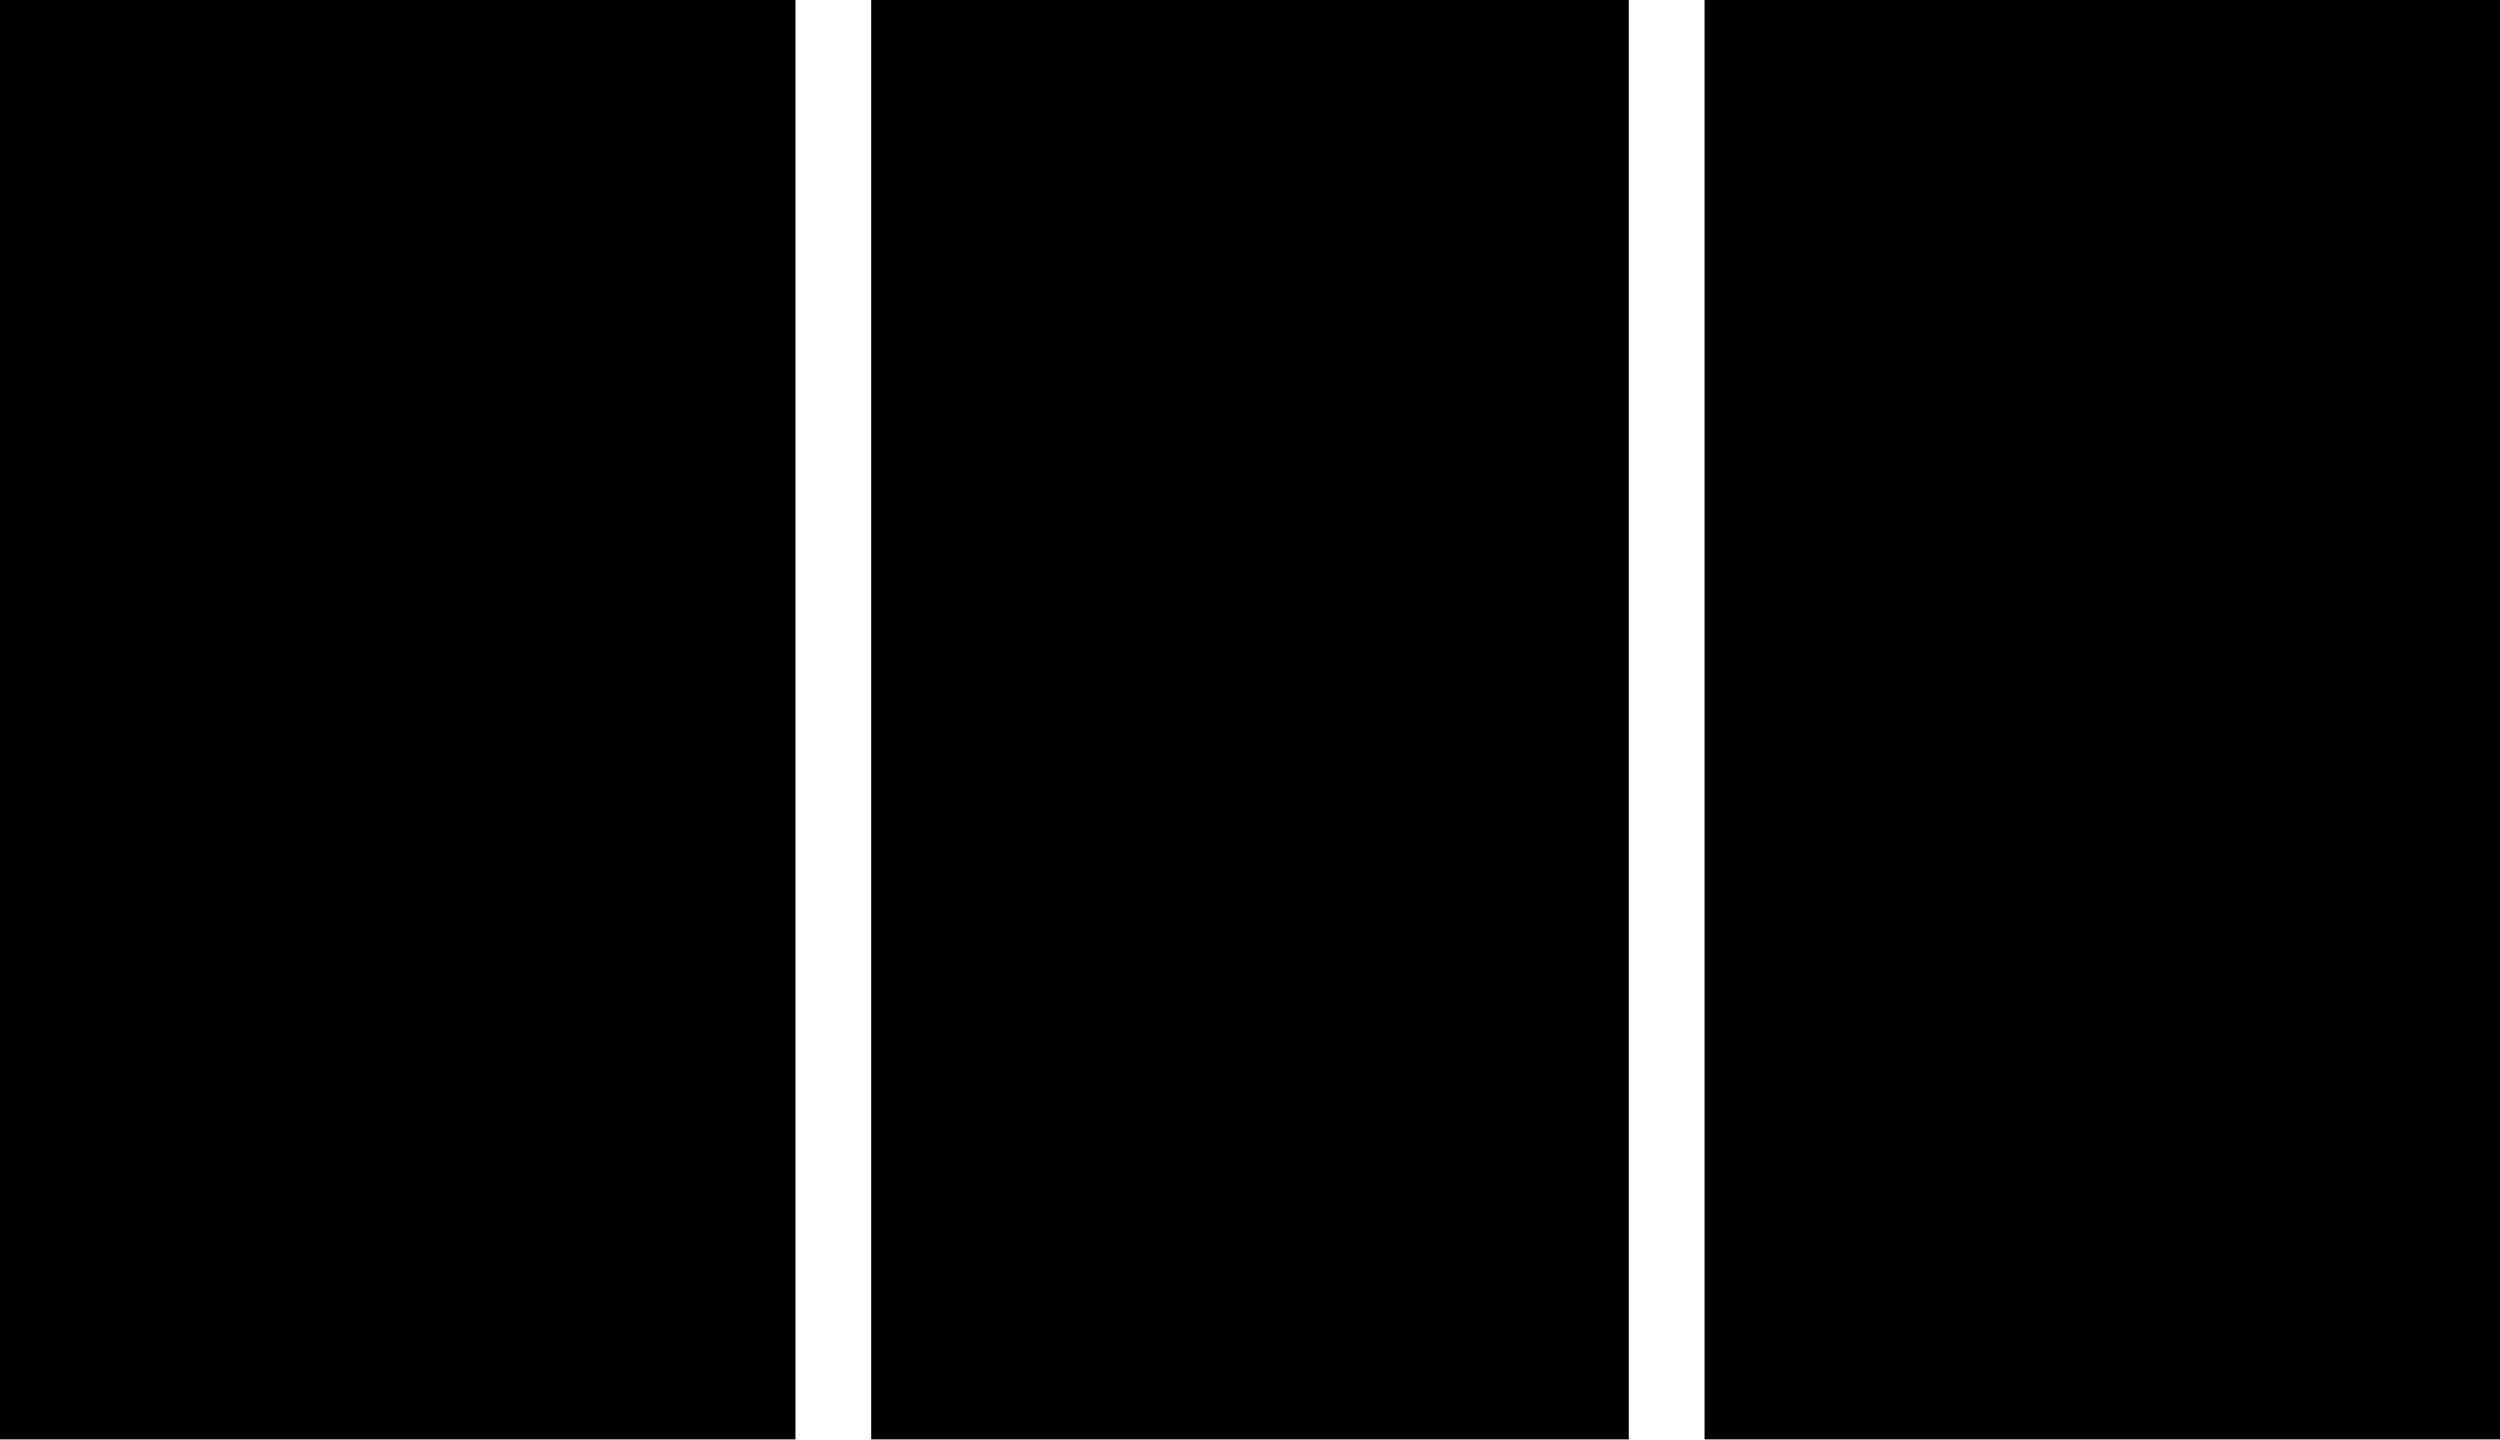
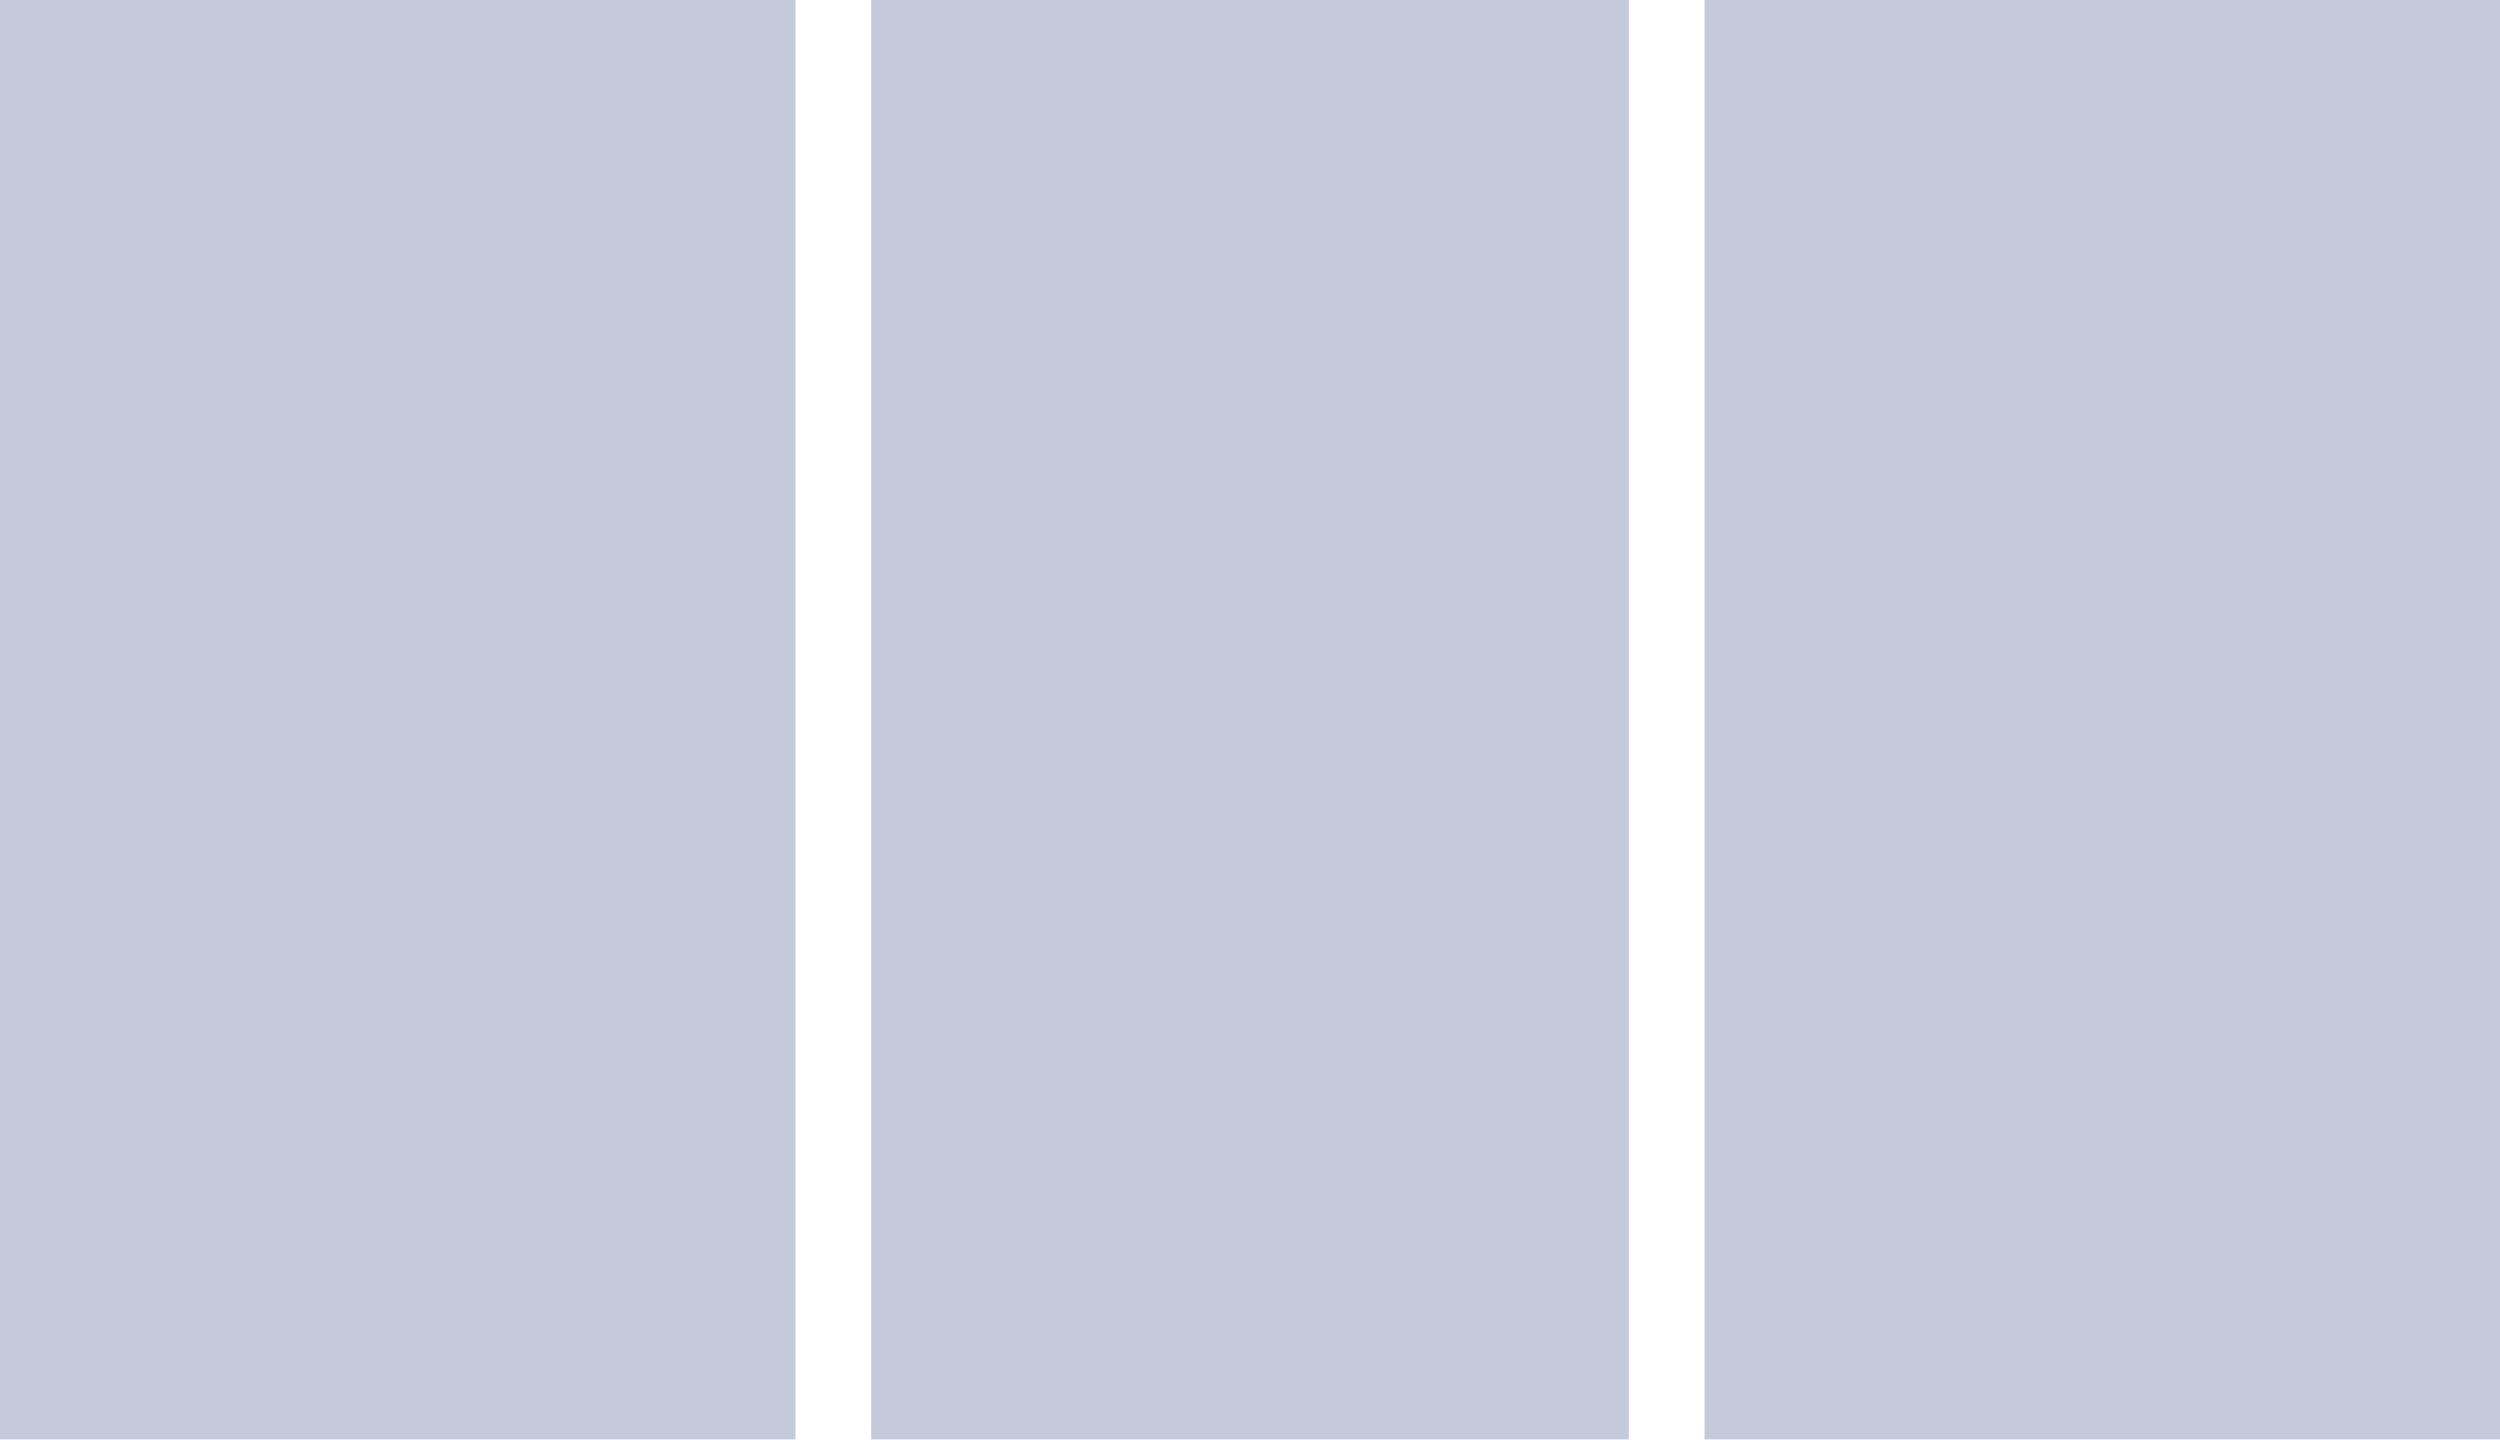
<svg xmlns="http://www.w3.org/2000/svg" width="66" height="38" viewBox="0 0 66 38" fill="none">
-   <rect width="21" height="38" fill="currentColor" />
-   <rect x="23" width="20" height="38" fill="currentColor" />
-   <rect x="45" width="21" height="38" fill="currentColor" />
+   <rect width="21" height="38" fill="#C4CADA" />
+   <rect x="23" width="20" height="38" fill="#C4CADA" />
+   <rect x="45" width="21" height="38" fill="#C4CADA" />
</svg>
